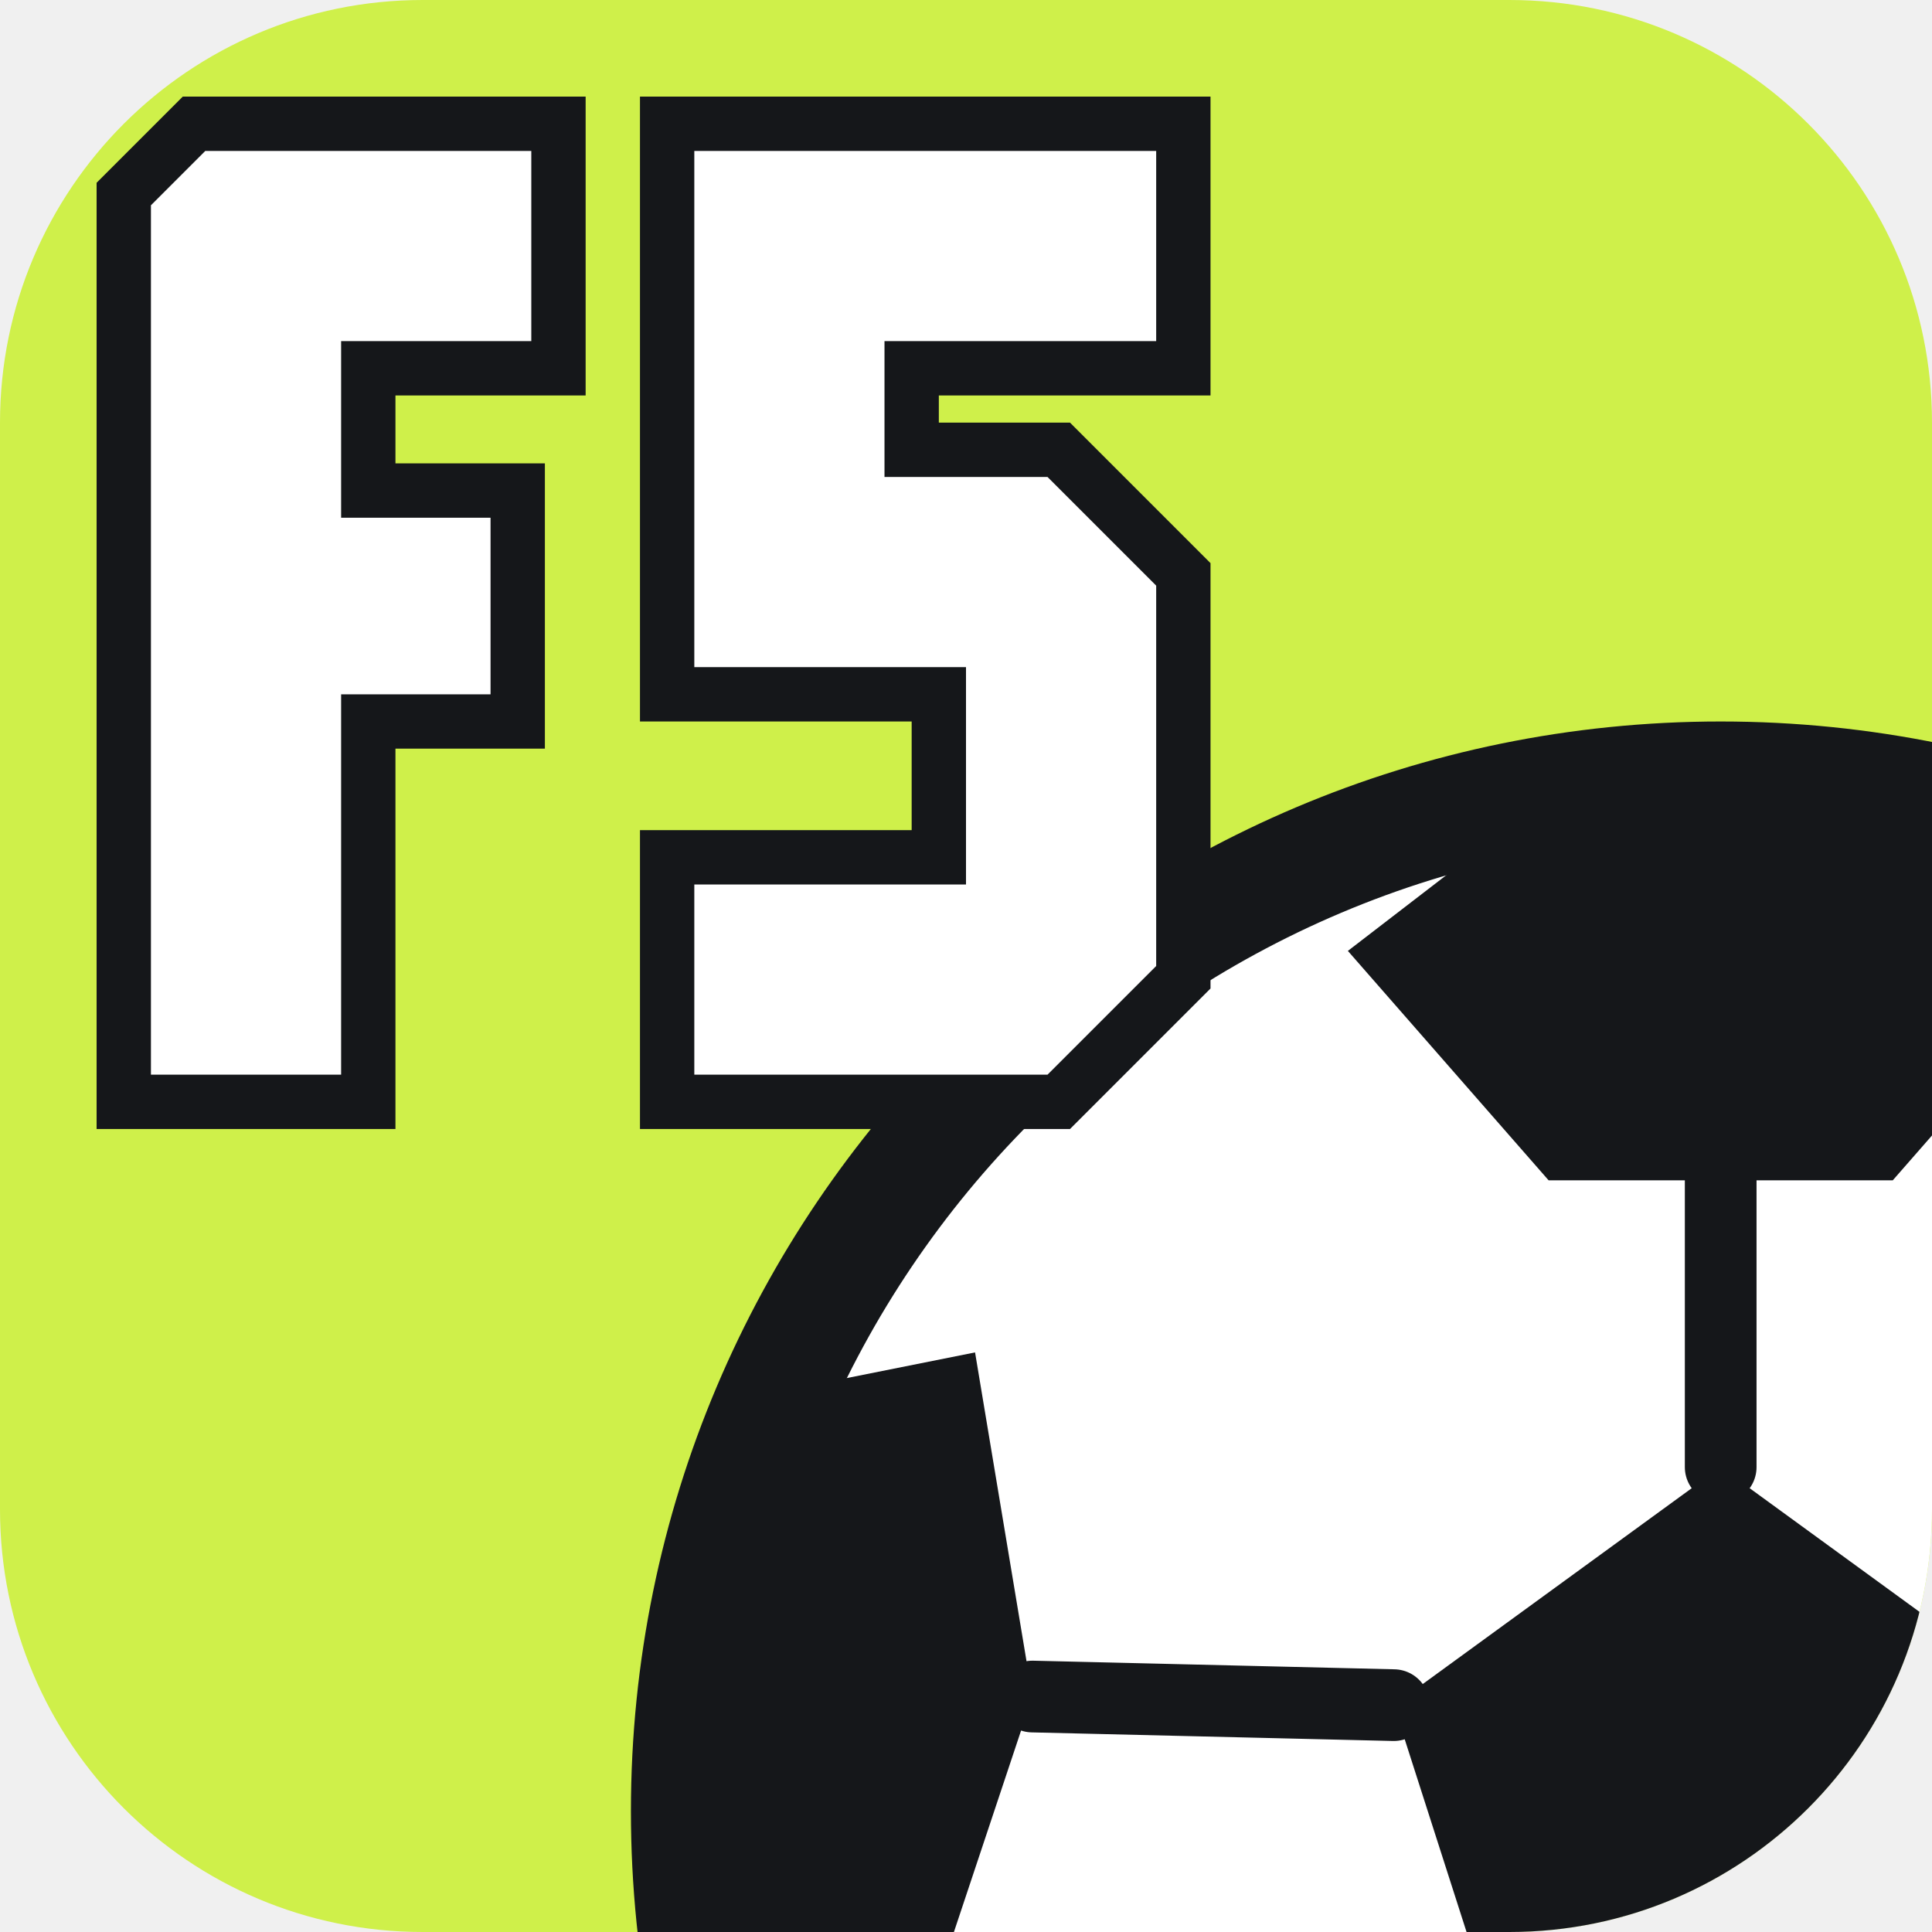
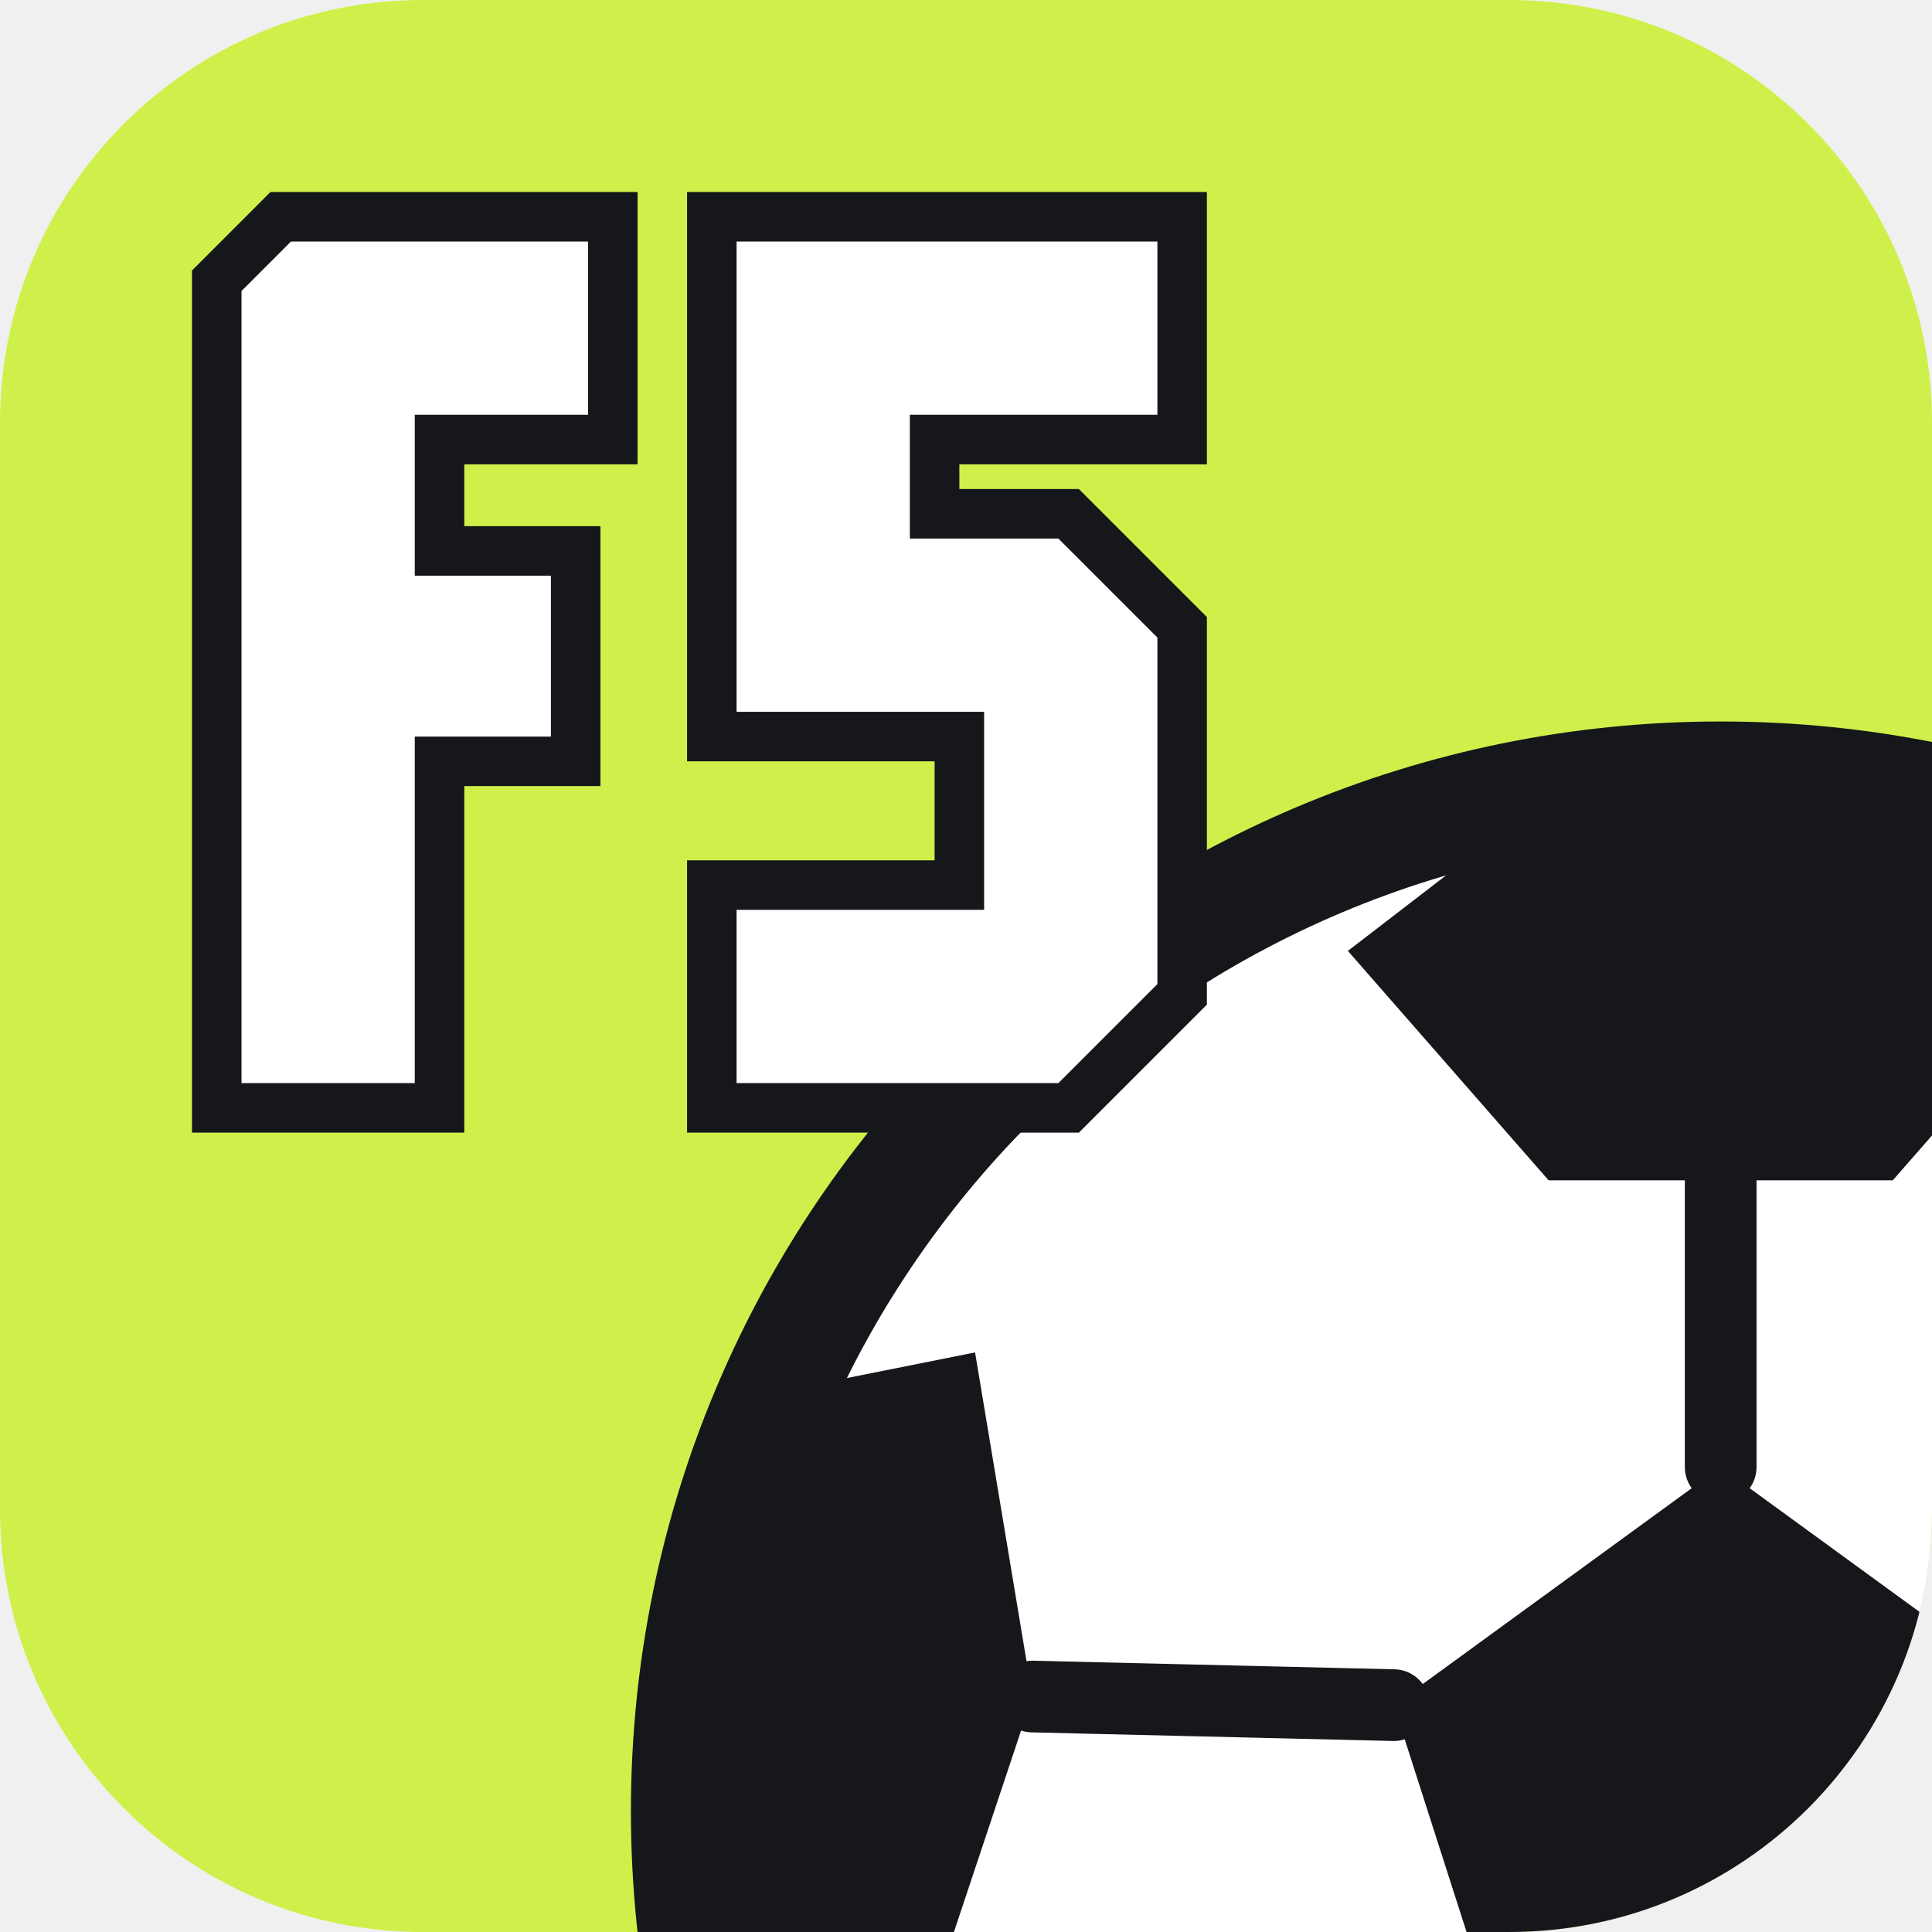
<svg xmlns="http://www.w3.org/2000/svg" viewBox="0 0 64 64">
  <defs>
    <clipPath id="cuadrado">
      <rect width="64" height="64" rx="14" />
    </clipPath>
    <clipPath id="cuero">
      <circle r="36" />
    </clipPath>
  </defs>
  <g clip-path="url(#cuadrado)">
    <rect width="64" height="64" fill="#cff04a" />
    <g transform="translate(57 60) scale(0.95)">
      <circle r="36" fill="#fff" stroke="#15171a" stroke-width="4" />
      <g clip-path="url(#cuero)" fill="#15171a">
        <polygon points="0,-12 11.4,-3.7 7.1,9.7 -7.1,9.7 -11.4,-3.7" />
        <polygon points="0,-40 13,-30 6,-22 -6,-22 -13,-30" />
        <polygon points="36,-14 40,4 28,8 24,-4 26,-16" />
        <polygon points="24,30 12,40 4,30 12,20 24,22" />
        <polygon points="-24,30 -12,40 -4,30 -12,20 -24,22" />
        <polygon points="-36,-14 -40,4 -28,8 -24,-4 -26,-16" />
      </g>
      <g stroke="#15171a" stroke-width="2.5" stroke-linecap="round">
        <line x1="0" y1="-12" x2="0" y2="-22" />
        <line x1="11.4" y1="-3.7" x2="24" y2="-4" />
        <line x1="7.1" y1="9.7" x2="12" y2="20" />
        <line x1="-7.1" y1="9.7" x2="-12" y2="20" />
        <line x1="-11.4" y1="-3.7" x2="-24" y2="-4" />
      </g>
    </g>
  </g>
-   <g transform="translate(5 5) scale(0.9)" fill="#fff" stroke="#15171a" stroke-width="4" stroke-linejoin="miter" paint-order="stroke fill">
+   <g transform="translate(8 8) scale(0.82)" fill="#fff" stroke="#15171a" stroke-width="4" stroke-linejoin="miter" paint-order="stroke fill">
    <path d="M2 0H14V7H7V13.5H12.5V20H7V34H0V2Z" />
    <path d="M20 0H37V7H27V12H33L37 16V30L33 34H20V27H30V19H20Z" />
  </g>
</svg>
